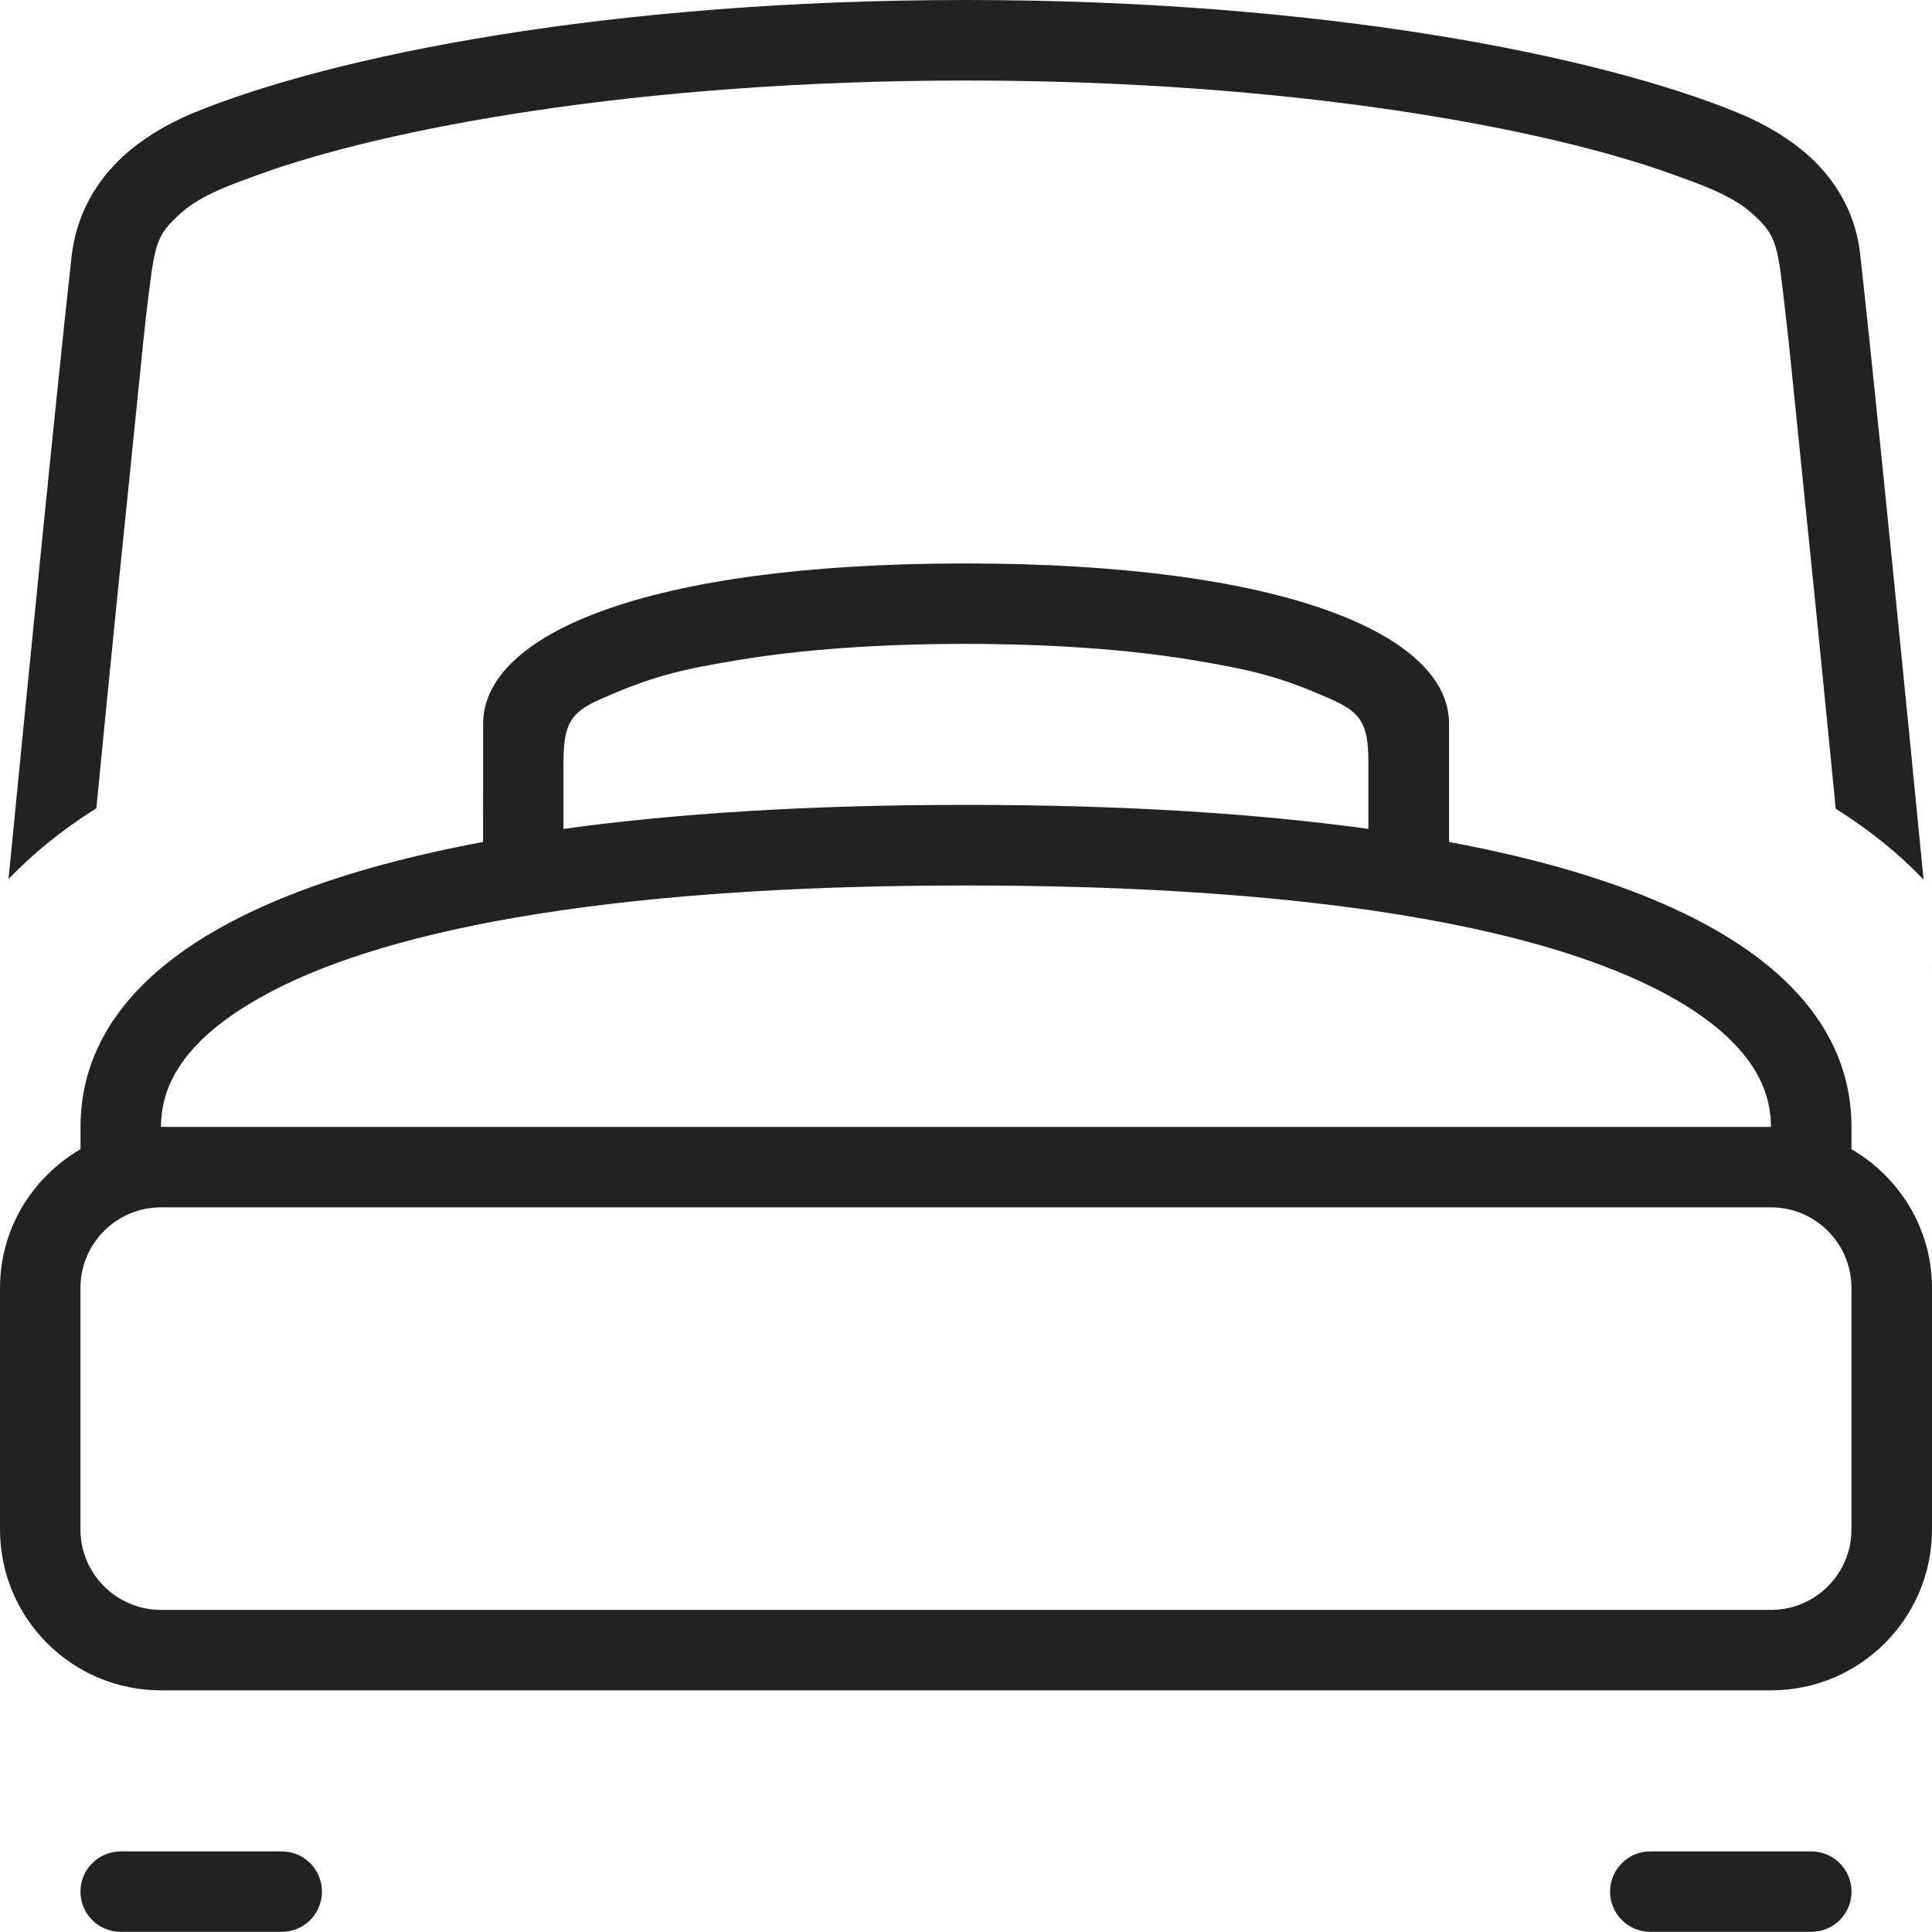
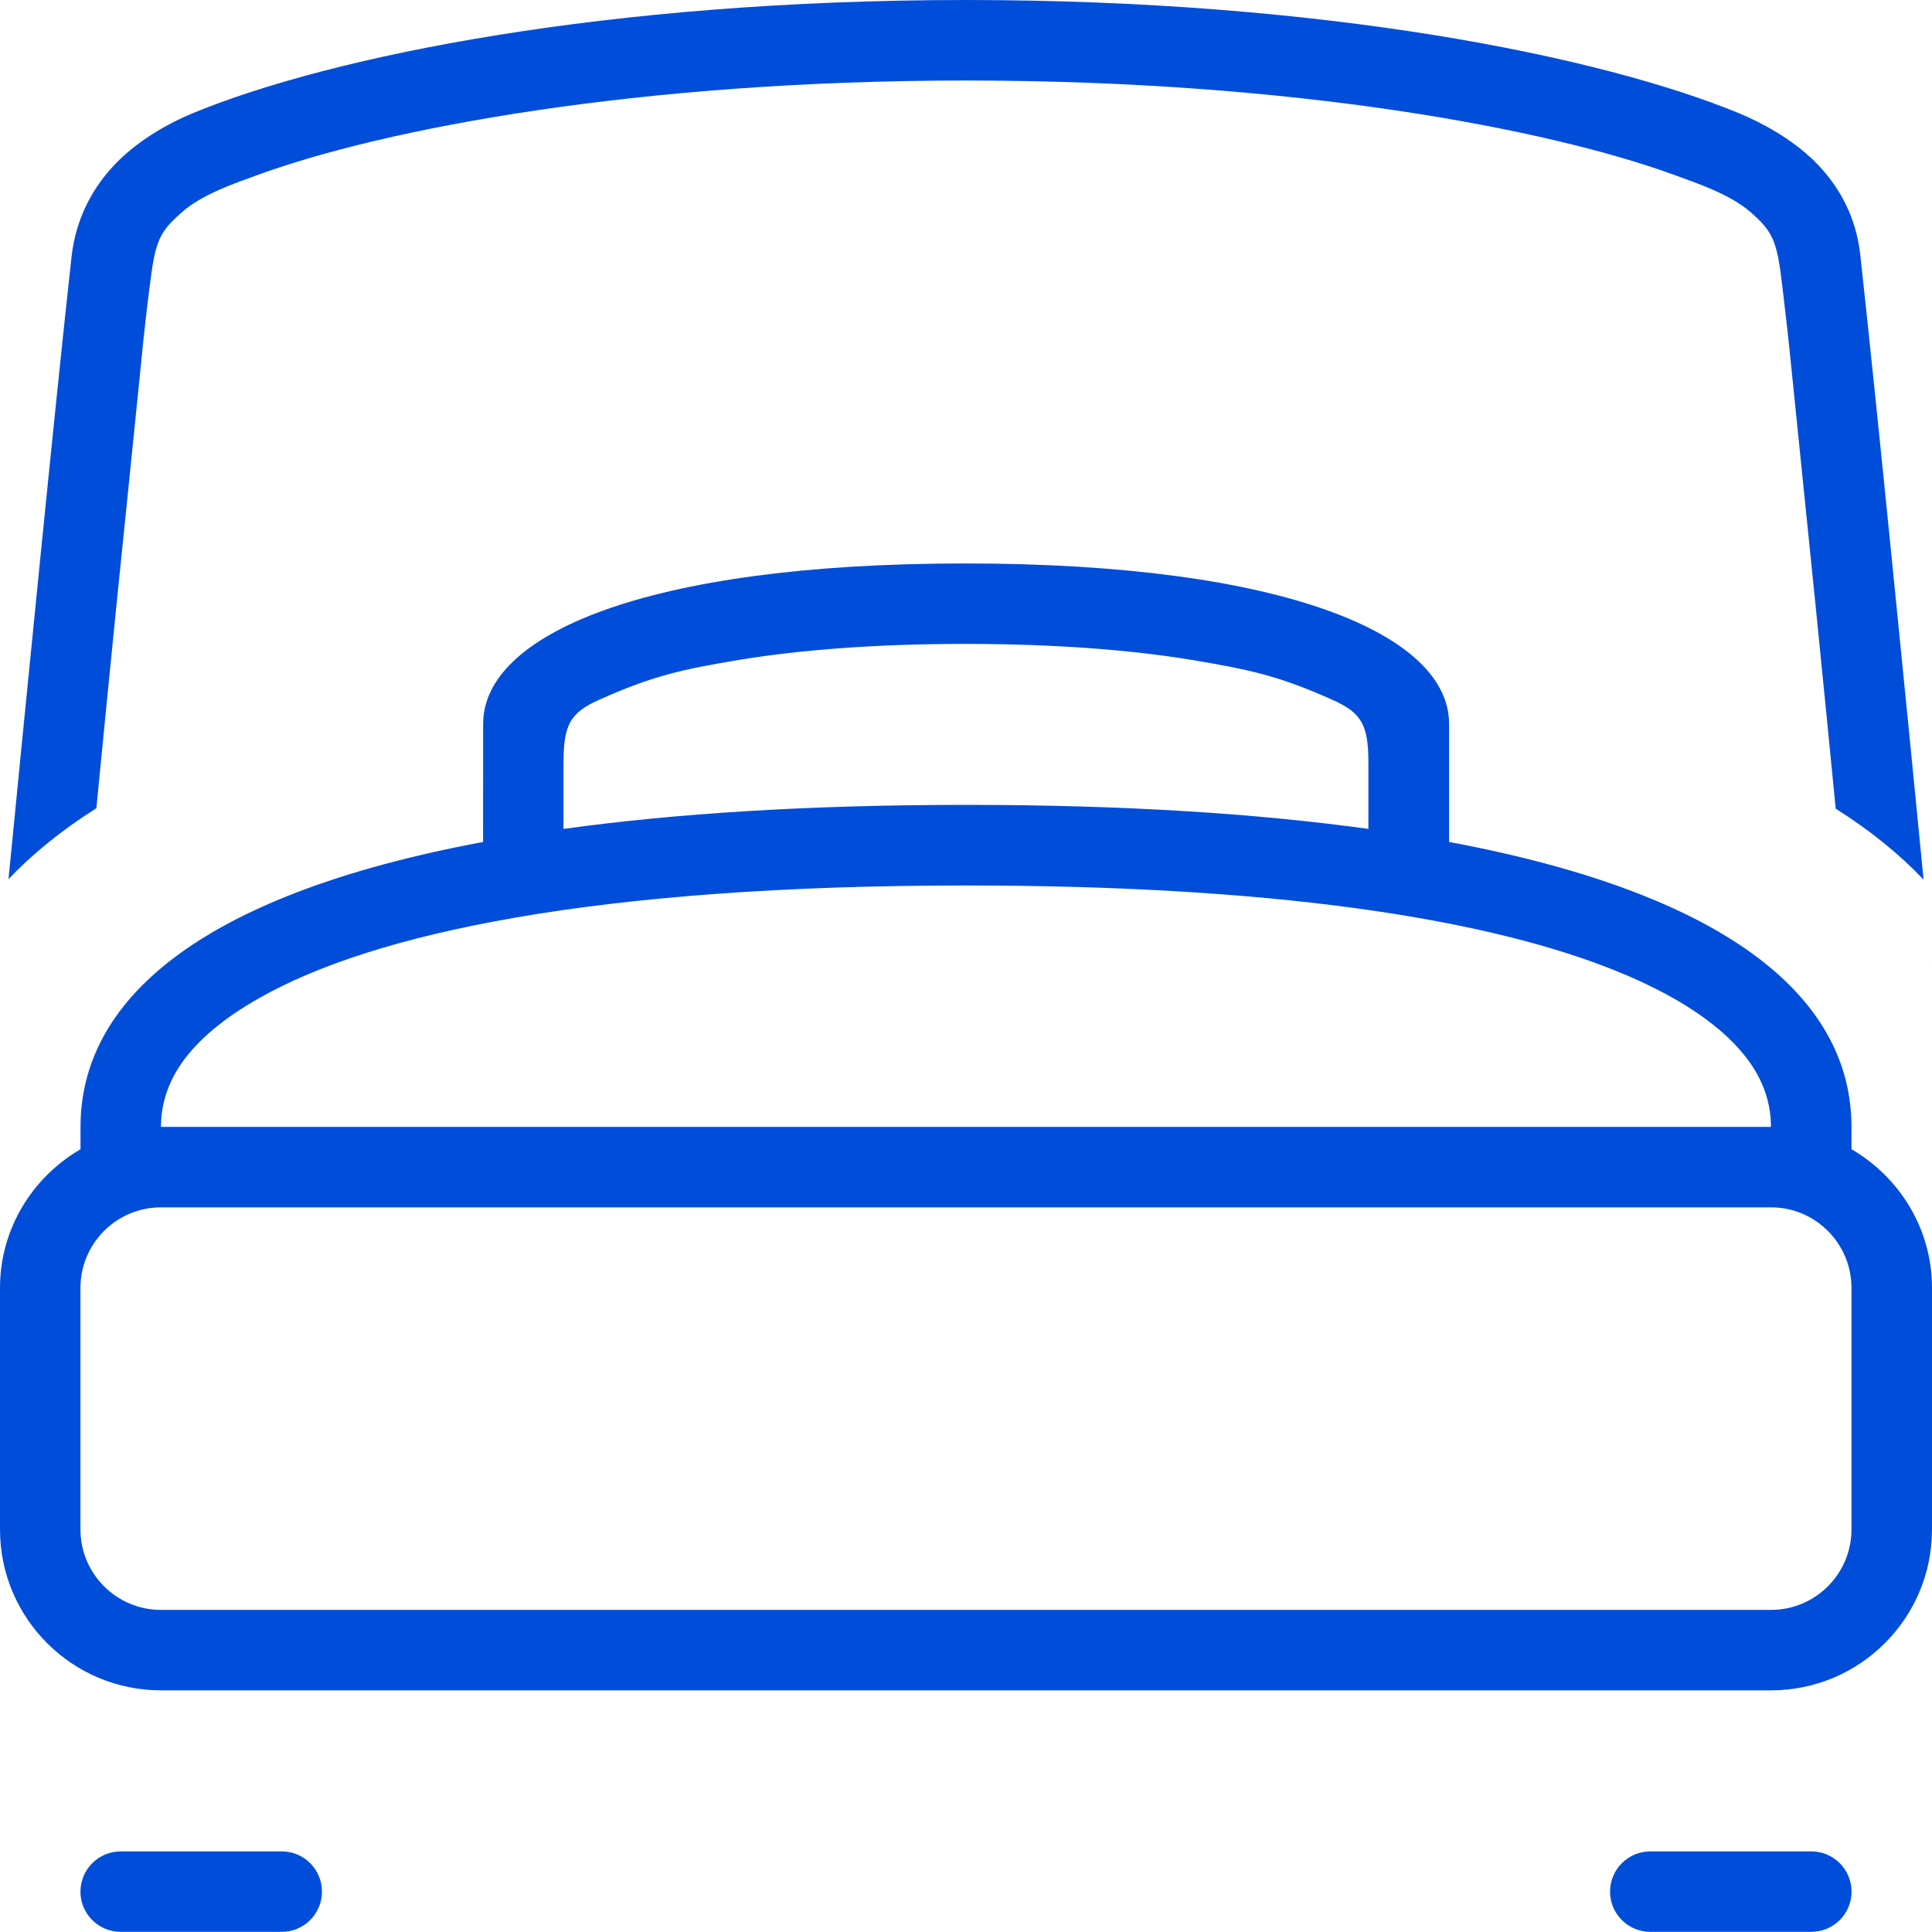
<svg xmlns="http://www.w3.org/2000/svg" version="1.1" id="Layer_1" x="0px" y="0px" width="25px" height="25px" viewBox="0 0 25 25" enable-background="new 0 0 25 25" xml:space="preserve">
  <g id="_x30_8">
-     <path fill-rule="evenodd" clip-rule="evenodd" fill="#222222" d="M24.999,12.486V12.5H25C25,12.5,24.999,12.488,24.999,12.486z    M1.51,7.799C1.621,6.704,1.74,5.56,1.828,4.677C1.862,4.322,1.903,3.969,1.935,3.72c0.074-0.599,0.119-0.71,0.418-0.973   C2.614,2.515,3.038,2.372,3.32,2.269c1.649-0.605,4.937-1.227,9.18-1.227s7.53,0.622,9.18,1.227   c0.284,0.104,0.708,0.246,0.971,0.475c0.296,0.258,0.344,0.38,0.411,0.95c0.03,0.257,0.074,0.62,0.11,0.984   c0.089,0.888,0.208,2.029,0.318,3.122c0.103,1.014,0.196,1.977,0.264,2.664c0.451,0.285,0.827,0.592,1.137,0.918   c-0.198-2.03-0.619-6.279-0.82-8.091c-0.054-0.485-0.273-0.893-0.597-1.21c-0.286-0.279-0.66-0.487-0.97-0.615   C20.704,0.724,17.129,0,12.5,0S4.294,0.723,2.496,1.464C2.188,1.591,1.816,1.8,1.53,2.083C1.203,2.407,0.981,2.824,0.926,3.322   C0.723,5.145,0.308,9.356,0.11,11.376c0.31-0.326,0.686-0.633,1.137-0.917C1.314,9.772,1.408,8.811,1.51,7.799z M3.646,23.957   H1.562c-0.288,0-0.521,0.234-0.521,0.521s0.233,0.52,0.521,0.52h2.083c0.288,0,0.521-0.232,0.521-0.52S3.934,23.957,3.646,23.957z    M23.958,14.871v-0.289c0-1.601-1.471-2.99-5.207-3.687v-1.53c0-1.15-2.121-2.074-6.264-2.074c-4.142,0-6.235,0.923-6.235,2.074   l-0.001,1.53c-3.738,0.697-5.209,2.085-5.209,3.687v0.289C0.422,15.232,0,15.898,0,16.666v3.125c0,1.15,0.933,2.082,2.083,2.082   h20.834c1.15,0,2.083-0.932,2.083-2.082v-3.125C25,15.898,24.578,15.232,23.958,14.871z M7.292,9.863   c0-0.489,0.091-0.642,0.459-0.807c0.686-0.307,1.06-0.392,1.813-0.517c0.806-0.133,1.795-0.207,2.923-0.207   c1.132,0,2.128,0.074,2.939,0.208c0.752,0.126,1.129,0.208,1.816,0.516c0.369,0.165,0.465,0.316,0.465,0.806v0.864   c-1.442-0.199-3.163-0.311-5.208-0.311c-2.044,0-3.766,0.112-5.208,0.311V9.863z M2.354,13.752   c0.205-0.293,0.541-0.578,1.003-0.838c1.478-0.84,4.349-1.456,9.143-1.456c3.96,0,6.607,0.42,8.242,1.039   c0.962,0.364,1.583,0.798,1.903,1.255c0.191,0.273,0.271,0.551,0.271,0.83H2.083C2.083,14.303,2.163,14.025,2.354,13.752z    M23.958,19.791c0,0.574-0.467,1.041-1.041,1.041H2.083c-0.575,0-1.042-0.467-1.042-1.041v-3.125c0-0.576,0.467-1.043,1.042-1.043   h20.834c0.574,0,1.041,0.467,1.041,1.043V19.791z M23.438,23.957h-2.083c-0.288,0-0.521,0.234-0.521,0.521s0.233,0.52,0.521,0.52   h2.083c0.287,0,0.521-0.232,0.521-0.52S23.725,23.957,23.438,23.957z" />
+     <path fill-rule="evenodd" clip-rule="evenodd" fill="#004dda" d="M24.999,12.486V12.5H25C25,12.5,24.999,12.488,24.999,12.486z    M1.51,7.799C1.621,6.704,1.74,5.56,1.828,4.677C1.862,4.322,1.903,3.969,1.935,3.72c0.074-0.599,0.119-0.71,0.418-0.973   C2.614,2.515,3.038,2.372,3.32,2.269c1.649-0.605,4.937-1.227,9.18-1.227s7.53,0.622,9.18,1.227   c0.284,0.104,0.708,0.246,0.971,0.475c0.296,0.258,0.344,0.38,0.411,0.95c0.03,0.257,0.074,0.62,0.11,0.984   c0.089,0.888,0.208,2.029,0.318,3.122c0.103,1.014,0.196,1.977,0.264,2.664c0.451,0.285,0.827,0.592,1.137,0.918   c-0.198-2.03-0.619-6.279-0.82-8.091c-0.054-0.485-0.273-0.893-0.597-1.21c-0.286-0.279-0.66-0.487-0.97-0.615   C20.704,0.724,17.129,0,12.5,0S4.294,0.723,2.496,1.464C2.188,1.591,1.816,1.8,1.53,2.083C1.203,2.407,0.981,2.824,0.926,3.322   C0.723,5.145,0.308,9.356,0.11,11.376c0.31-0.326,0.686-0.633,1.137-0.917C1.314,9.772,1.408,8.811,1.51,7.799z M3.646,23.957   H1.562c-0.288,0-0.521,0.234-0.521,0.521s0.233,0.52,0.521,0.52h2.083c0.288,0,0.521-0.232,0.521-0.52S3.934,23.957,3.646,23.957z    M23.958,14.871v-0.289c0-1.601-1.471-2.99-5.207-3.687v-1.53c0-1.15-2.121-2.074-6.264-2.074c-4.142,0-6.235,0.923-6.235,2.074   l-0.001,1.53c-3.738,0.697-5.209,2.085-5.209,3.687v0.289C0.422,15.232,0,15.898,0,16.666v3.125c0,1.15,0.933,2.082,2.083,2.082   h20.834c1.15,0,2.083-0.932,2.083-2.082v-3.125C25,15.898,24.578,15.232,23.958,14.871z M7.292,9.863   c0-0.489,0.091-0.642,0.459-0.807c0.686-0.307,1.06-0.392,1.813-0.517c0.806-0.133,1.795-0.207,2.923-0.207   c1.132,0,2.128,0.074,2.939,0.208c0.752,0.126,1.129,0.208,1.816,0.516c0.369,0.165,0.465,0.316,0.465,0.806v0.864   c-1.442-0.199-3.163-0.311-5.208-0.311c-2.044,0-3.766,0.112-5.208,0.311V9.863z M2.354,13.752   c0.205-0.293,0.541-0.578,1.003-0.838c1.478-0.84,4.349-1.456,9.143-1.456c3.96,0,6.607,0.42,8.242,1.039   c0.962,0.364,1.583,0.798,1.903,1.255c0.191,0.273,0.271,0.551,0.271,0.83H2.083C2.083,14.303,2.163,14.025,2.354,13.752z    M23.958,19.791c0,0.574-0.467,1.041-1.041,1.041H2.083c-0.575,0-1.042-0.467-1.042-1.041v-3.125c0-0.576,0.467-1.043,1.042-1.043   h20.834c0.574,0,1.041,0.467,1.041,1.043V19.791z M23.438,23.957h-2.083c-0.288,0-0.521,0.234-0.521,0.521s0.233,0.52,0.521,0.52   h2.083c0.287,0,0.521-0.232,0.521-0.52S23.725,23.957,23.438,23.957z" />
  </g>
</svg>
